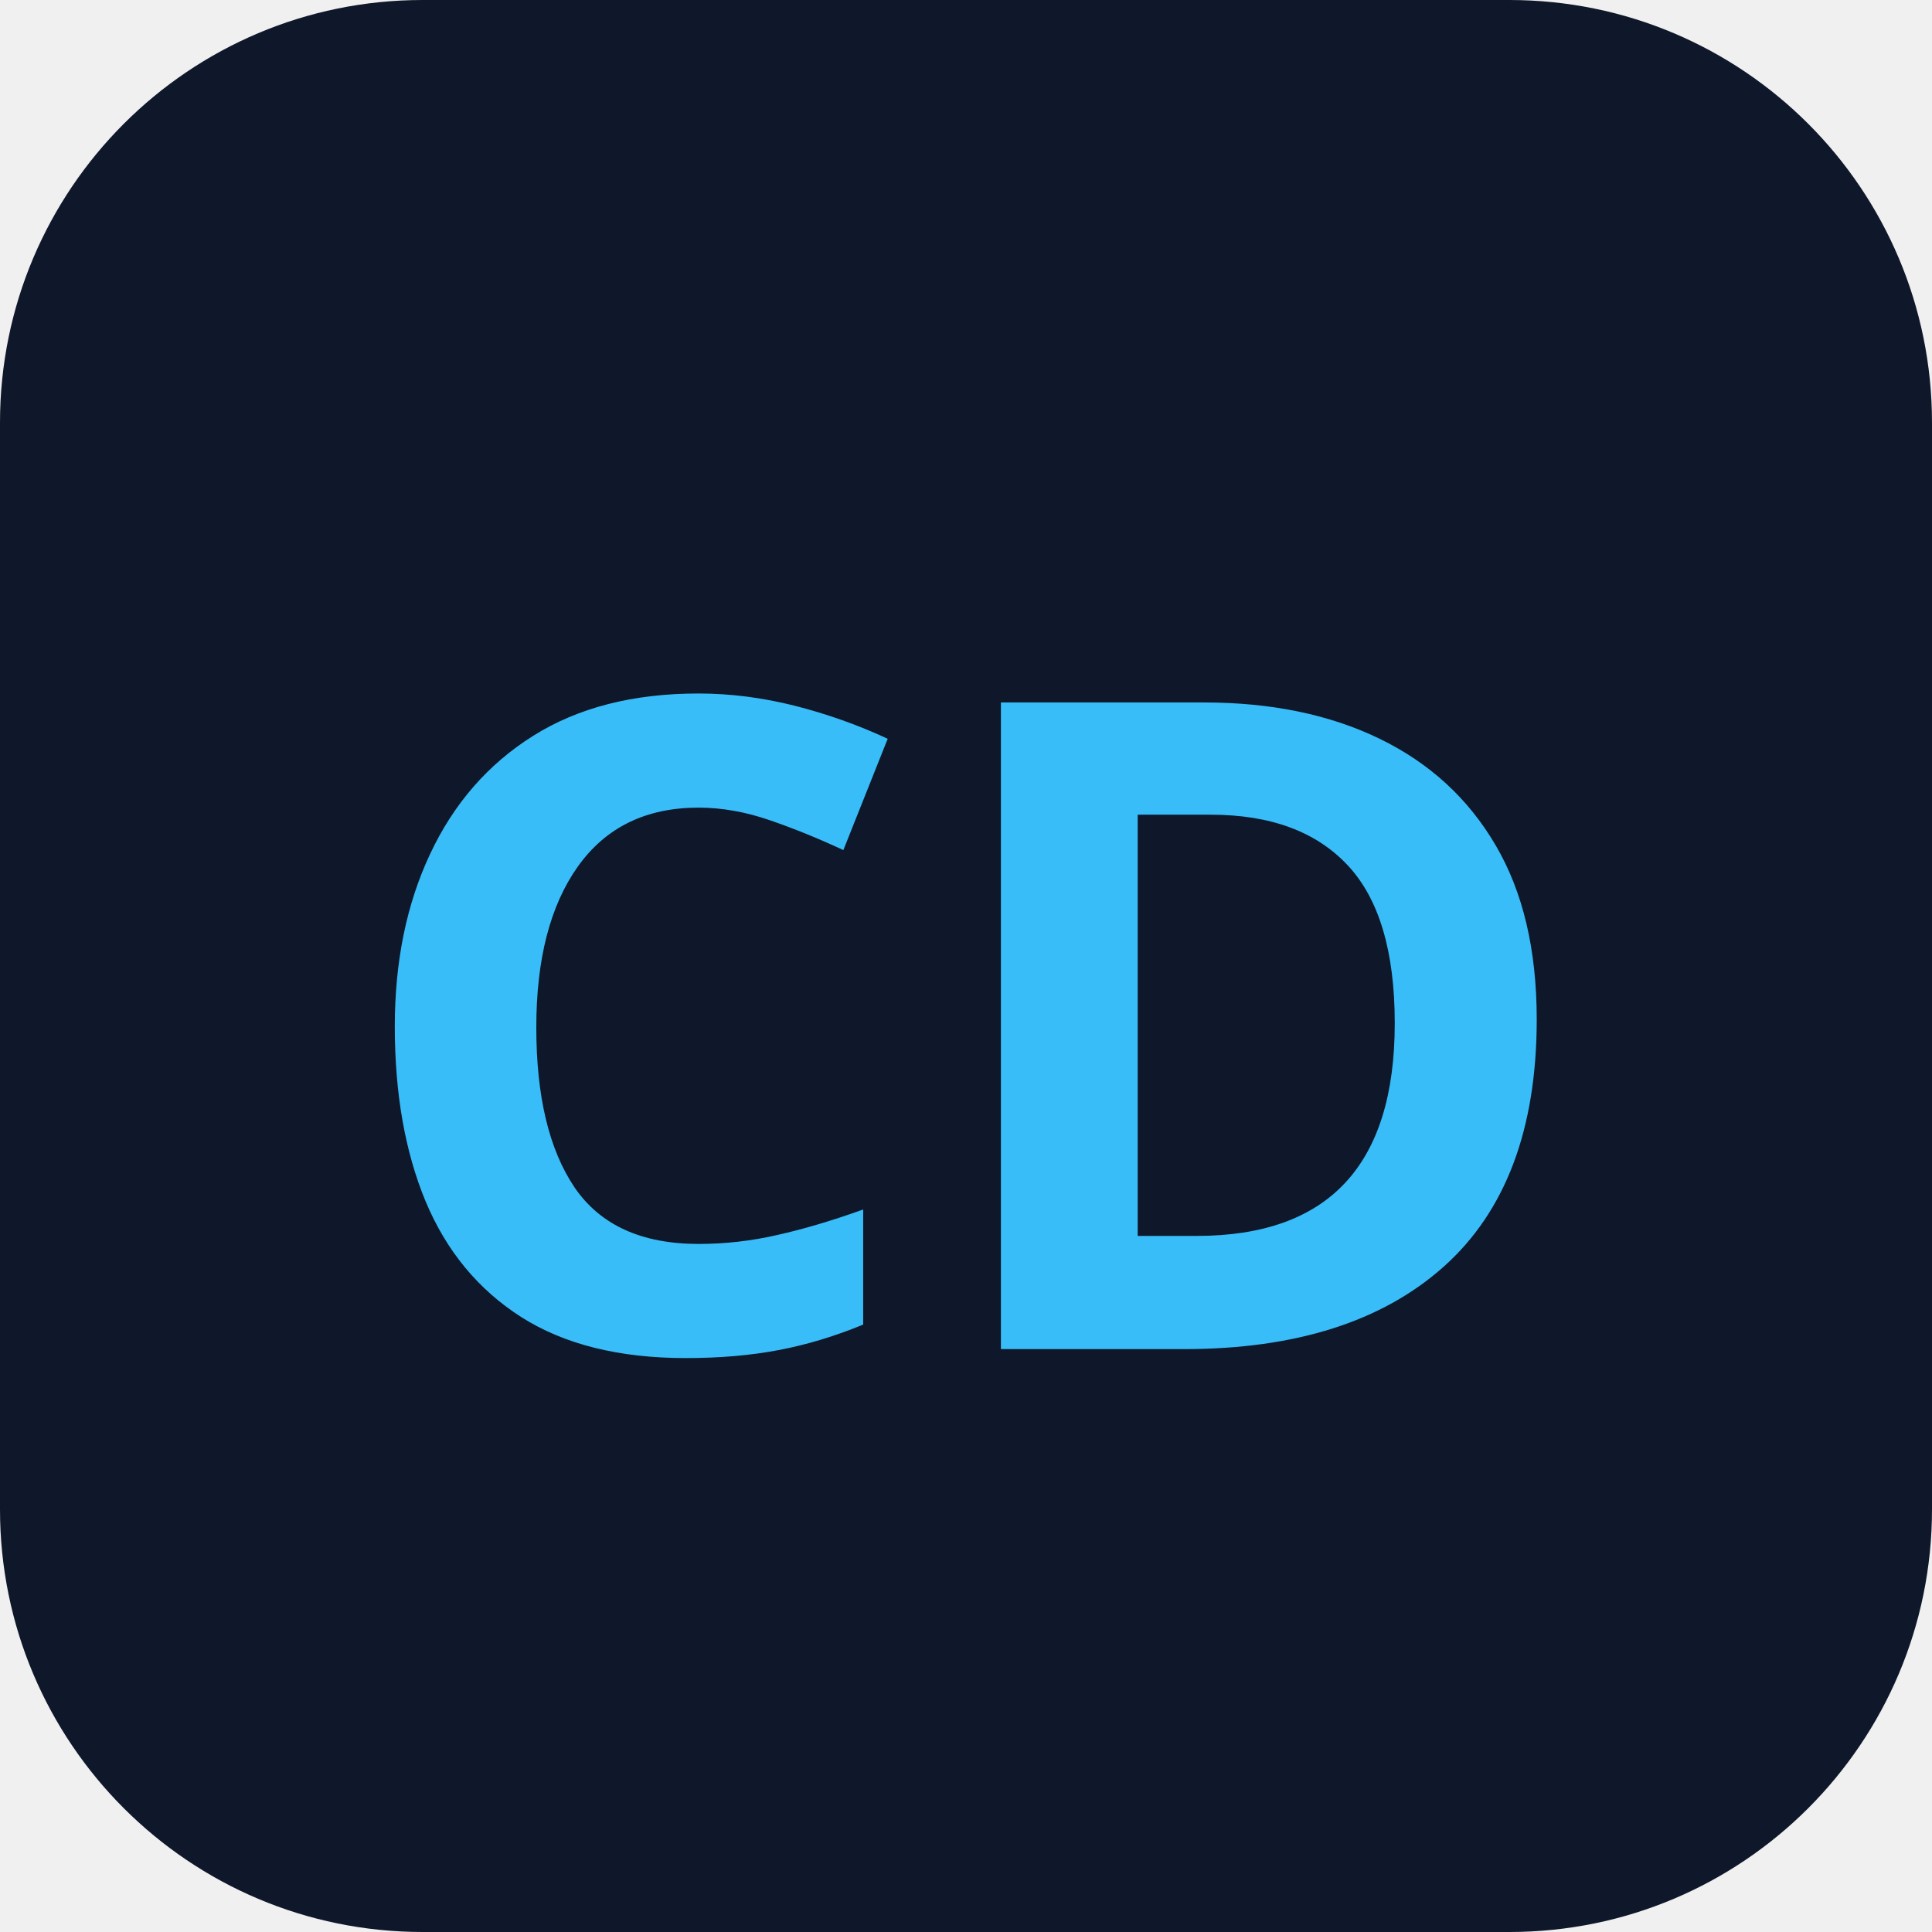
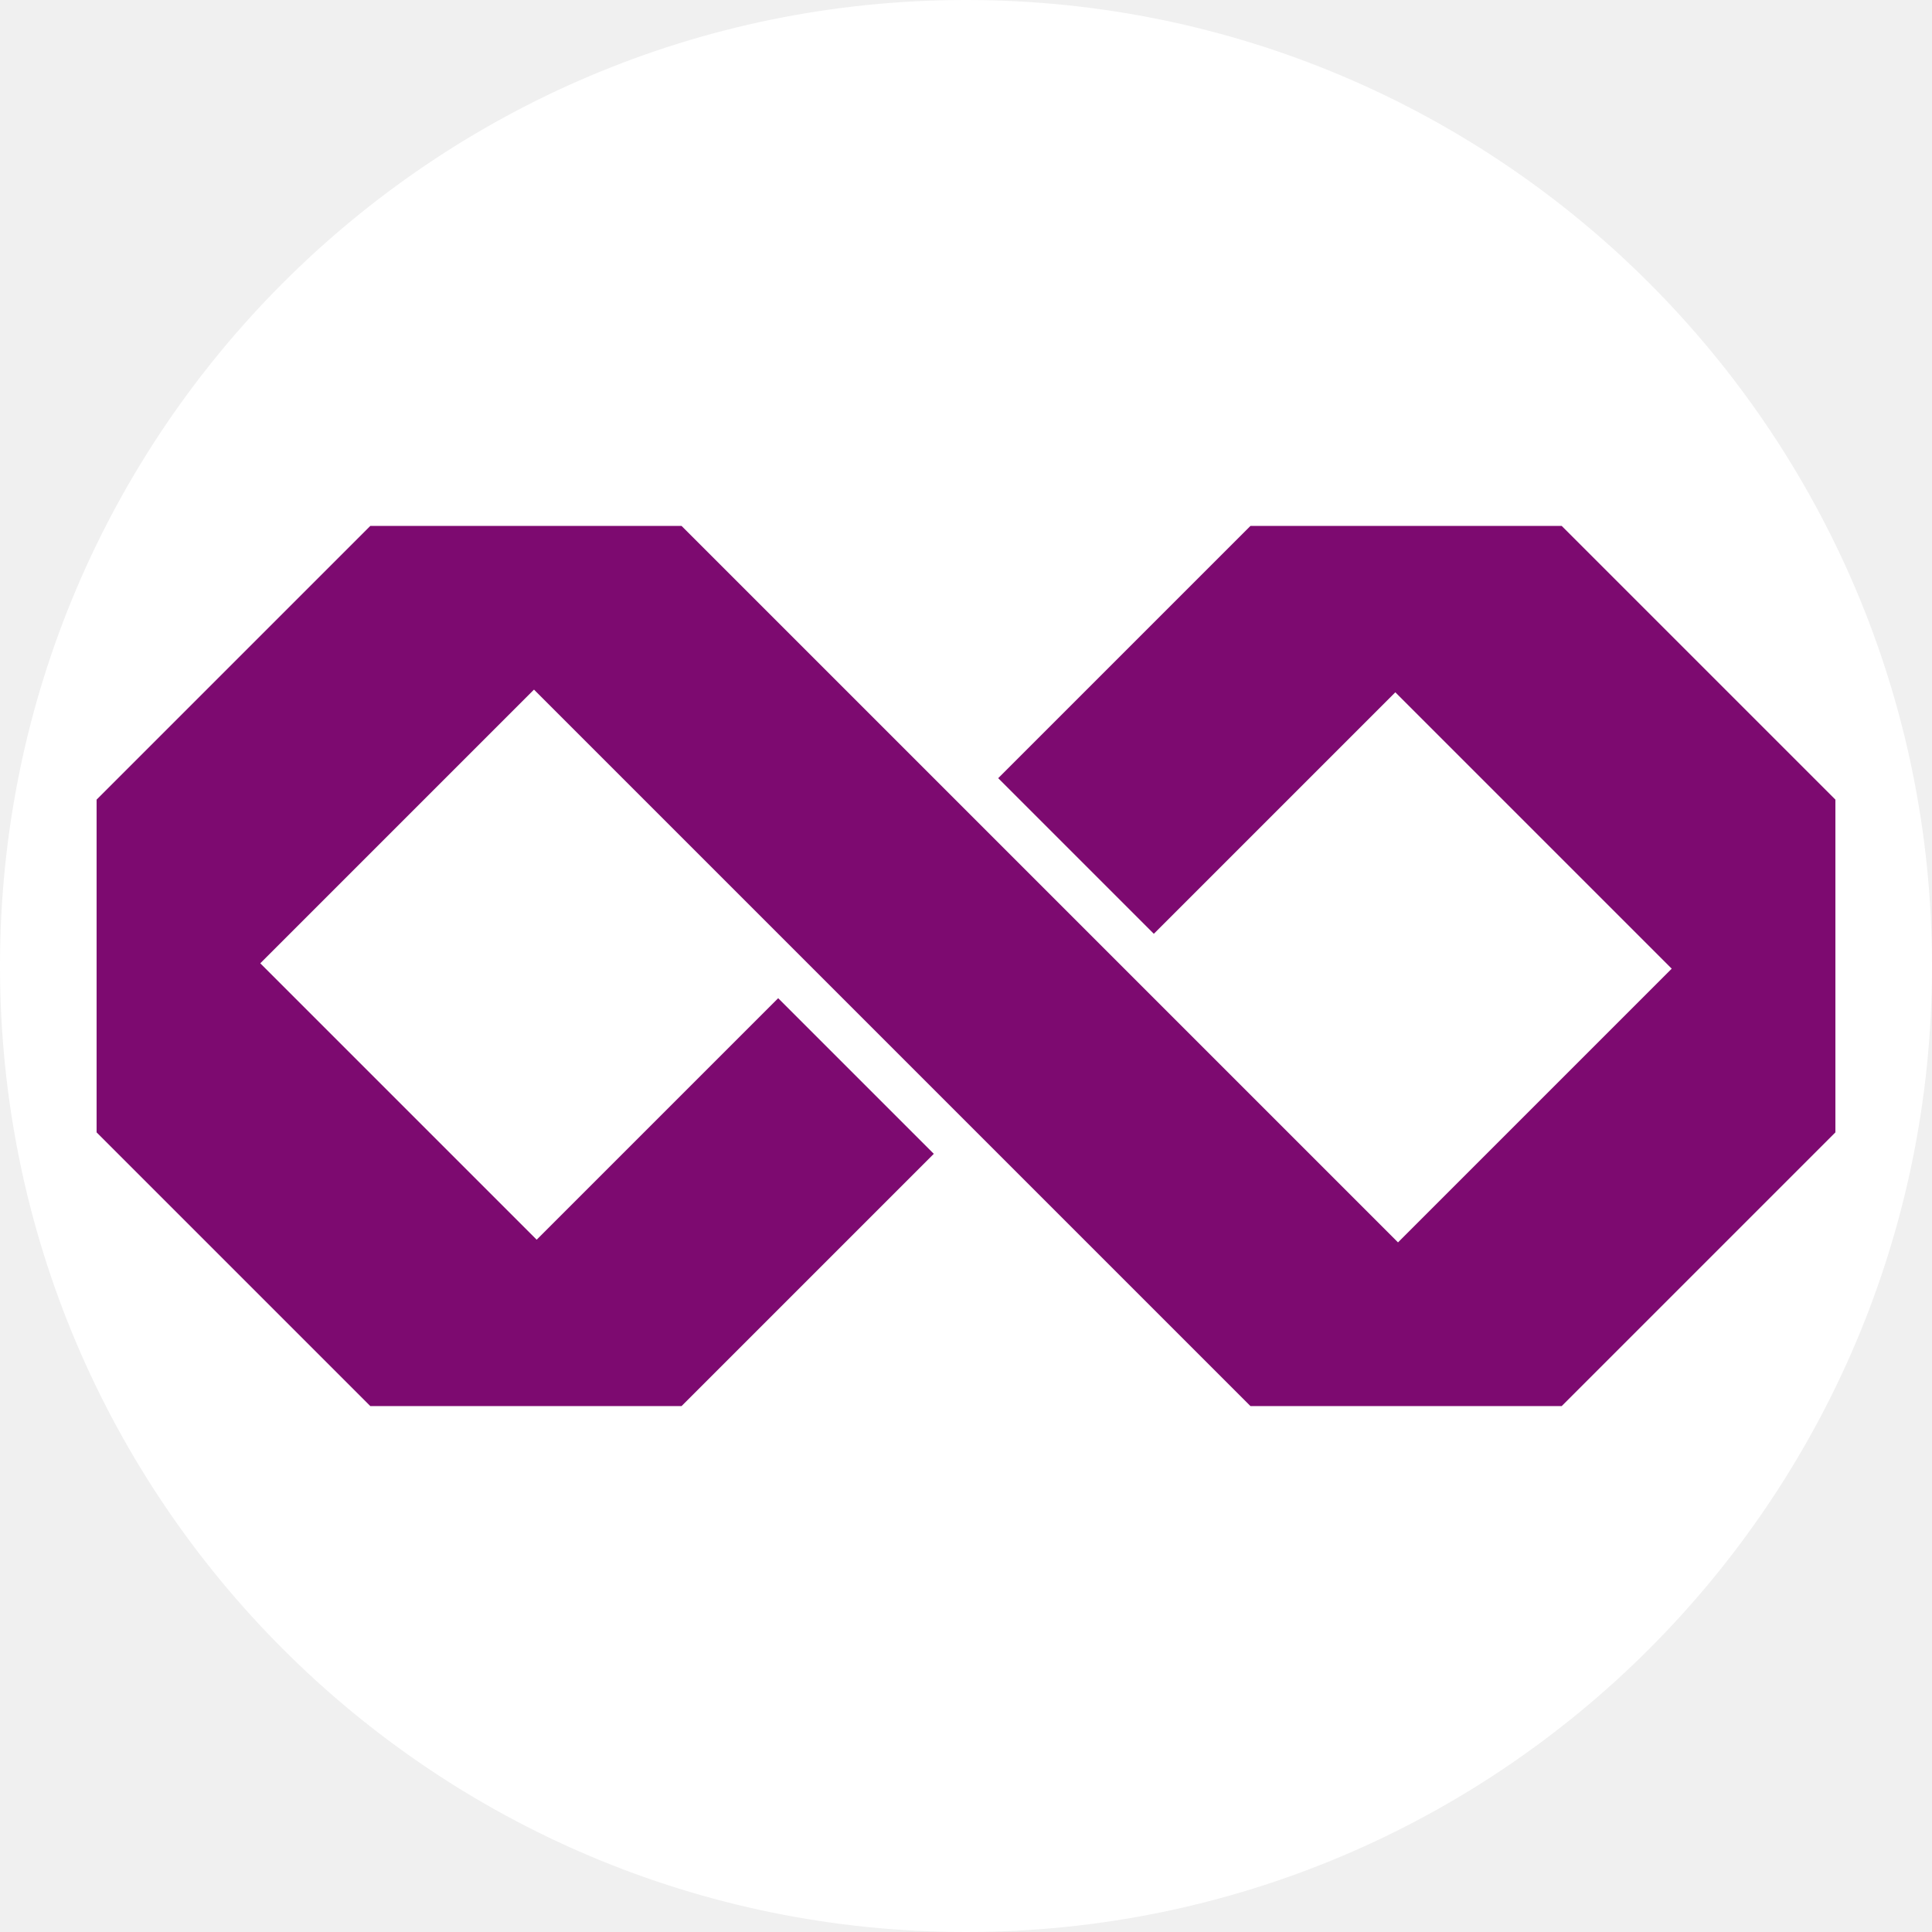
- <svg xmlns="http://www.w3.org/2000/svg" viewBox="0 0 64 64">
-   <rect width="64" height="64" rx="14" fill="#0f172a" />
-   <text x="50%" y="50%" dy="0.07em" text-anchor="middle" dominant-baseline="middle" font-family="system-ui, sans-serif" font-size="30" font-weight="700" fill="#38bdf8">CD</text>
+ <svg xmlns="http://www.w3.org/2000/svg" viewBox="0 0 180 180" width="180" height="180" role="img" aria-label="Civil Digital">
+   <circle cx="90" cy="90" r="90" fill="#ffffff" />
+   <path fill="#7d0a70" d="M34.5 49H63.5L130.25 115.75L155.75 90.25L130 64.5L107.5 87L93 72.5L116.5 49H145.5L171 74.5V105.5L145.5 131H116.5L49.75 64.25L24.25 89.75L50 115.5L72.5 93L87 107.5L63.5 131H34.5L9 105.5V74.5Z" />
</svg>
